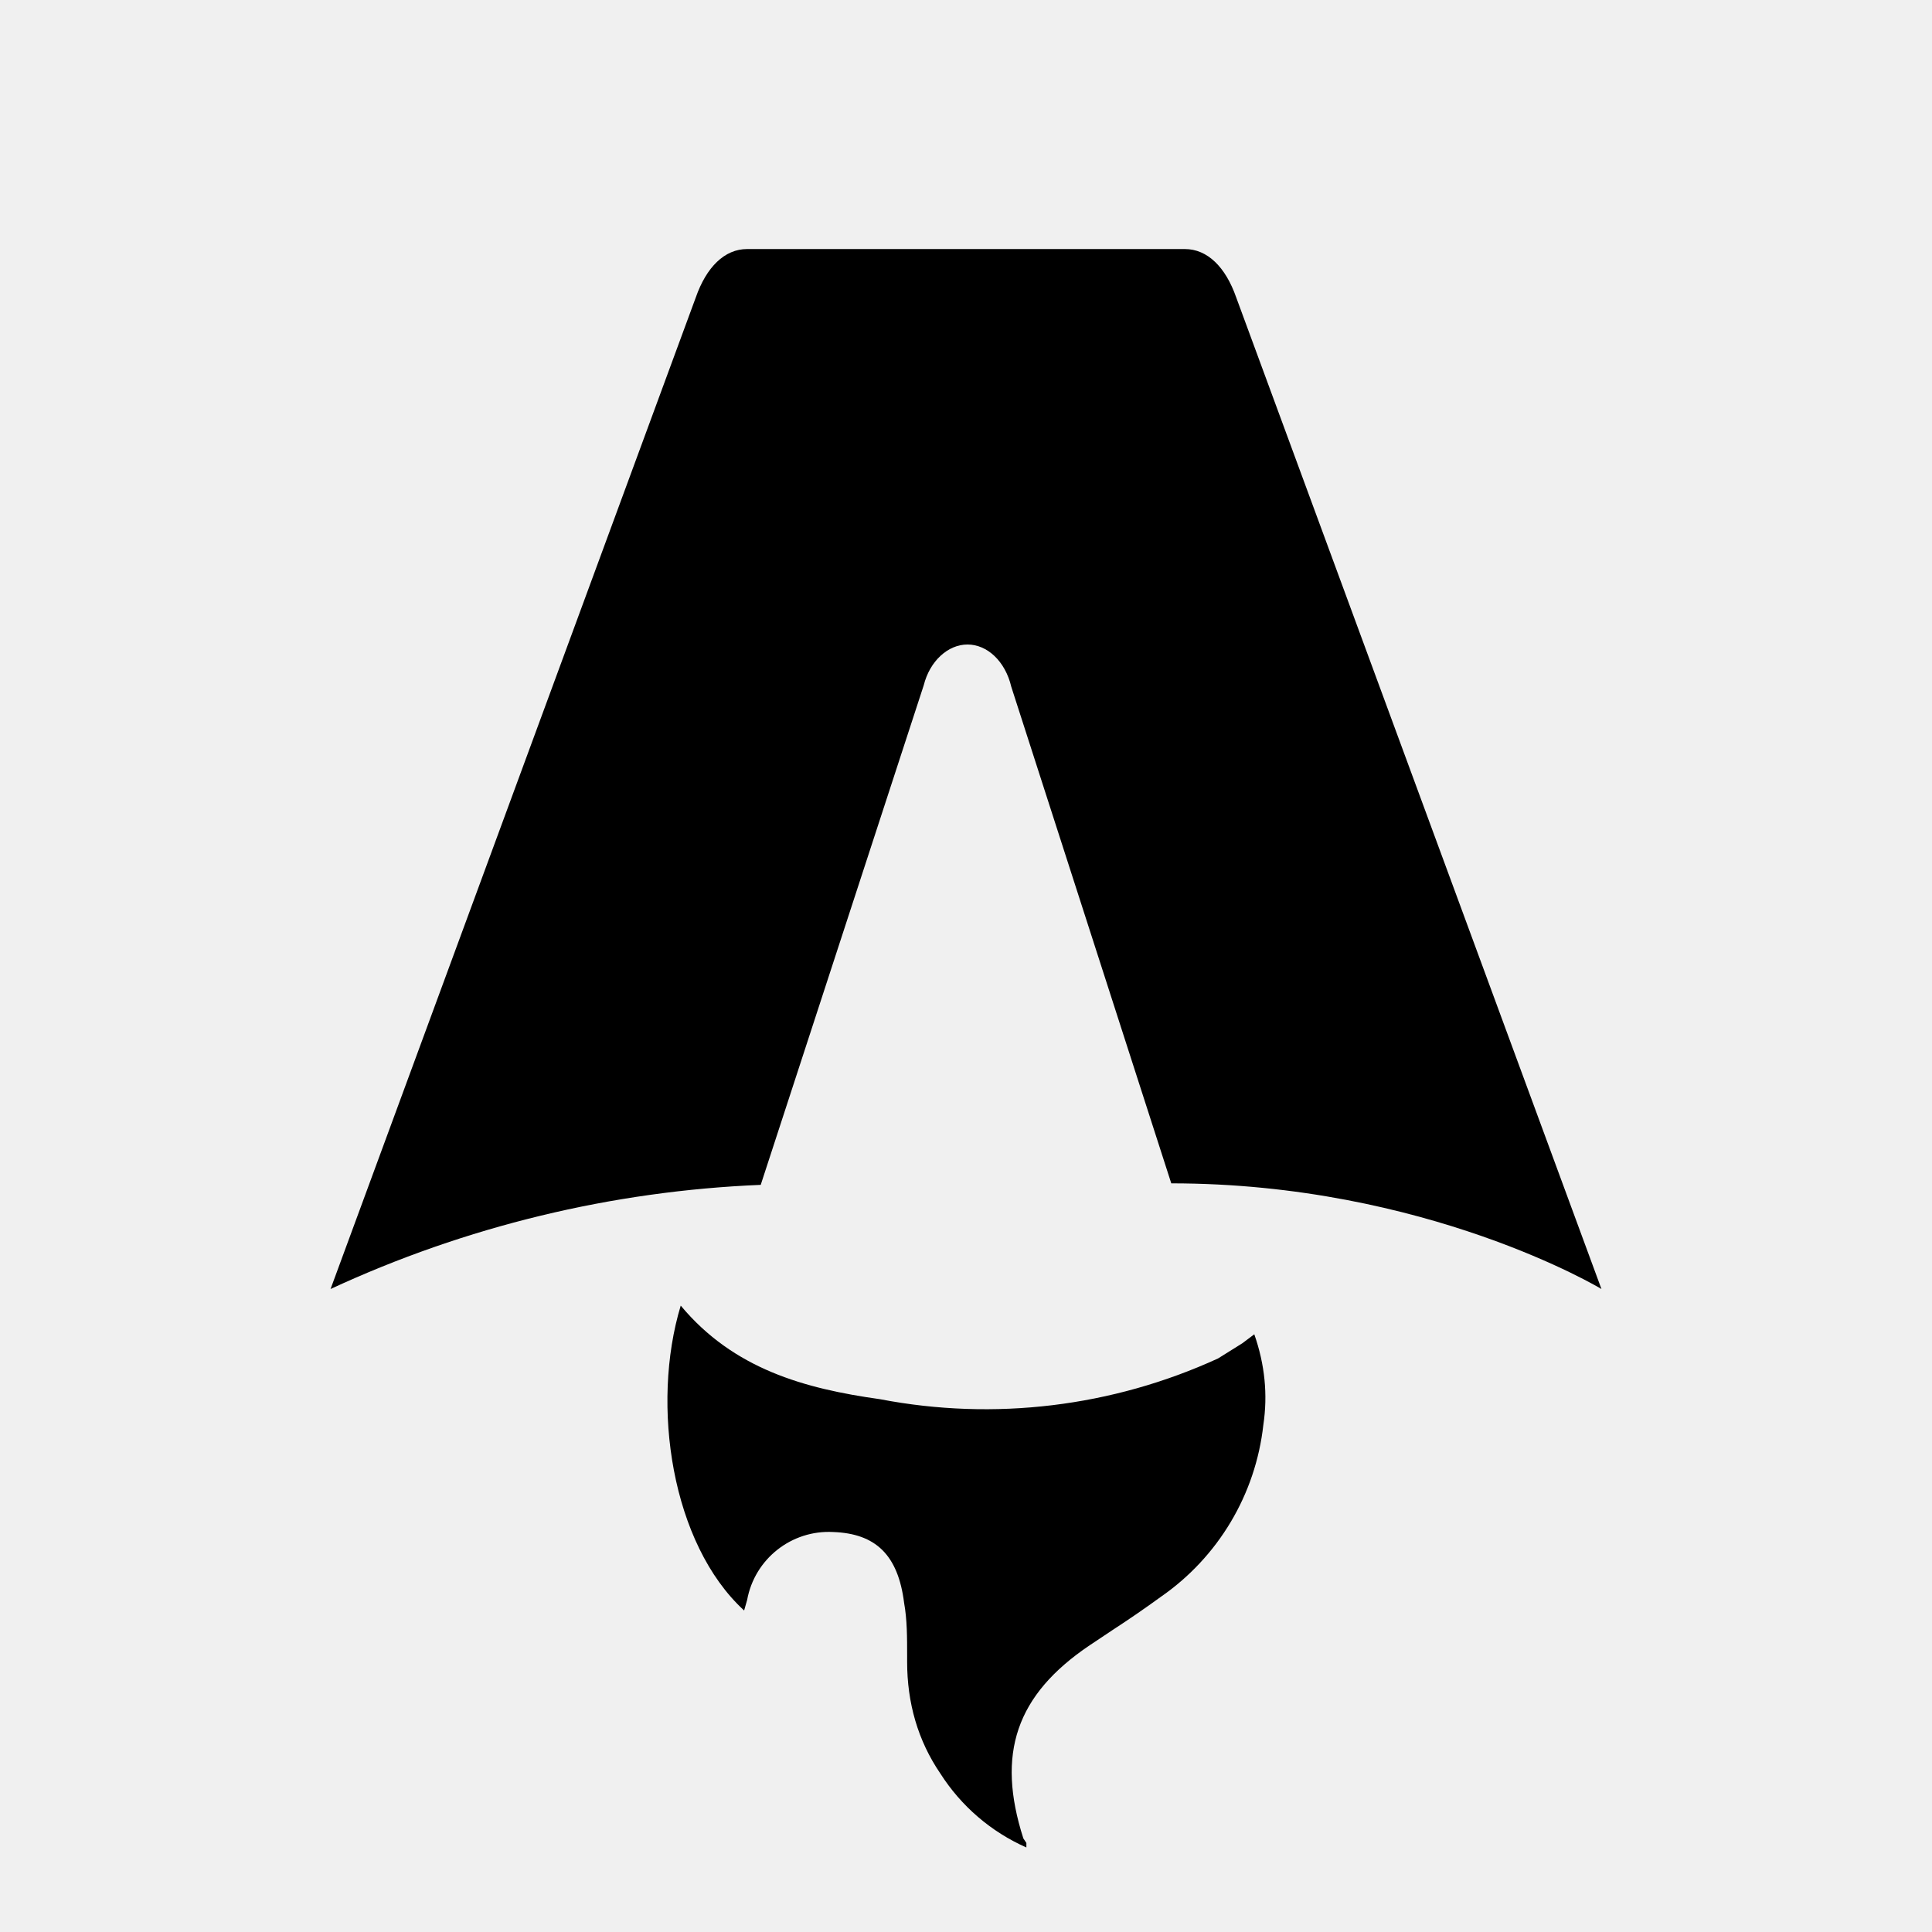
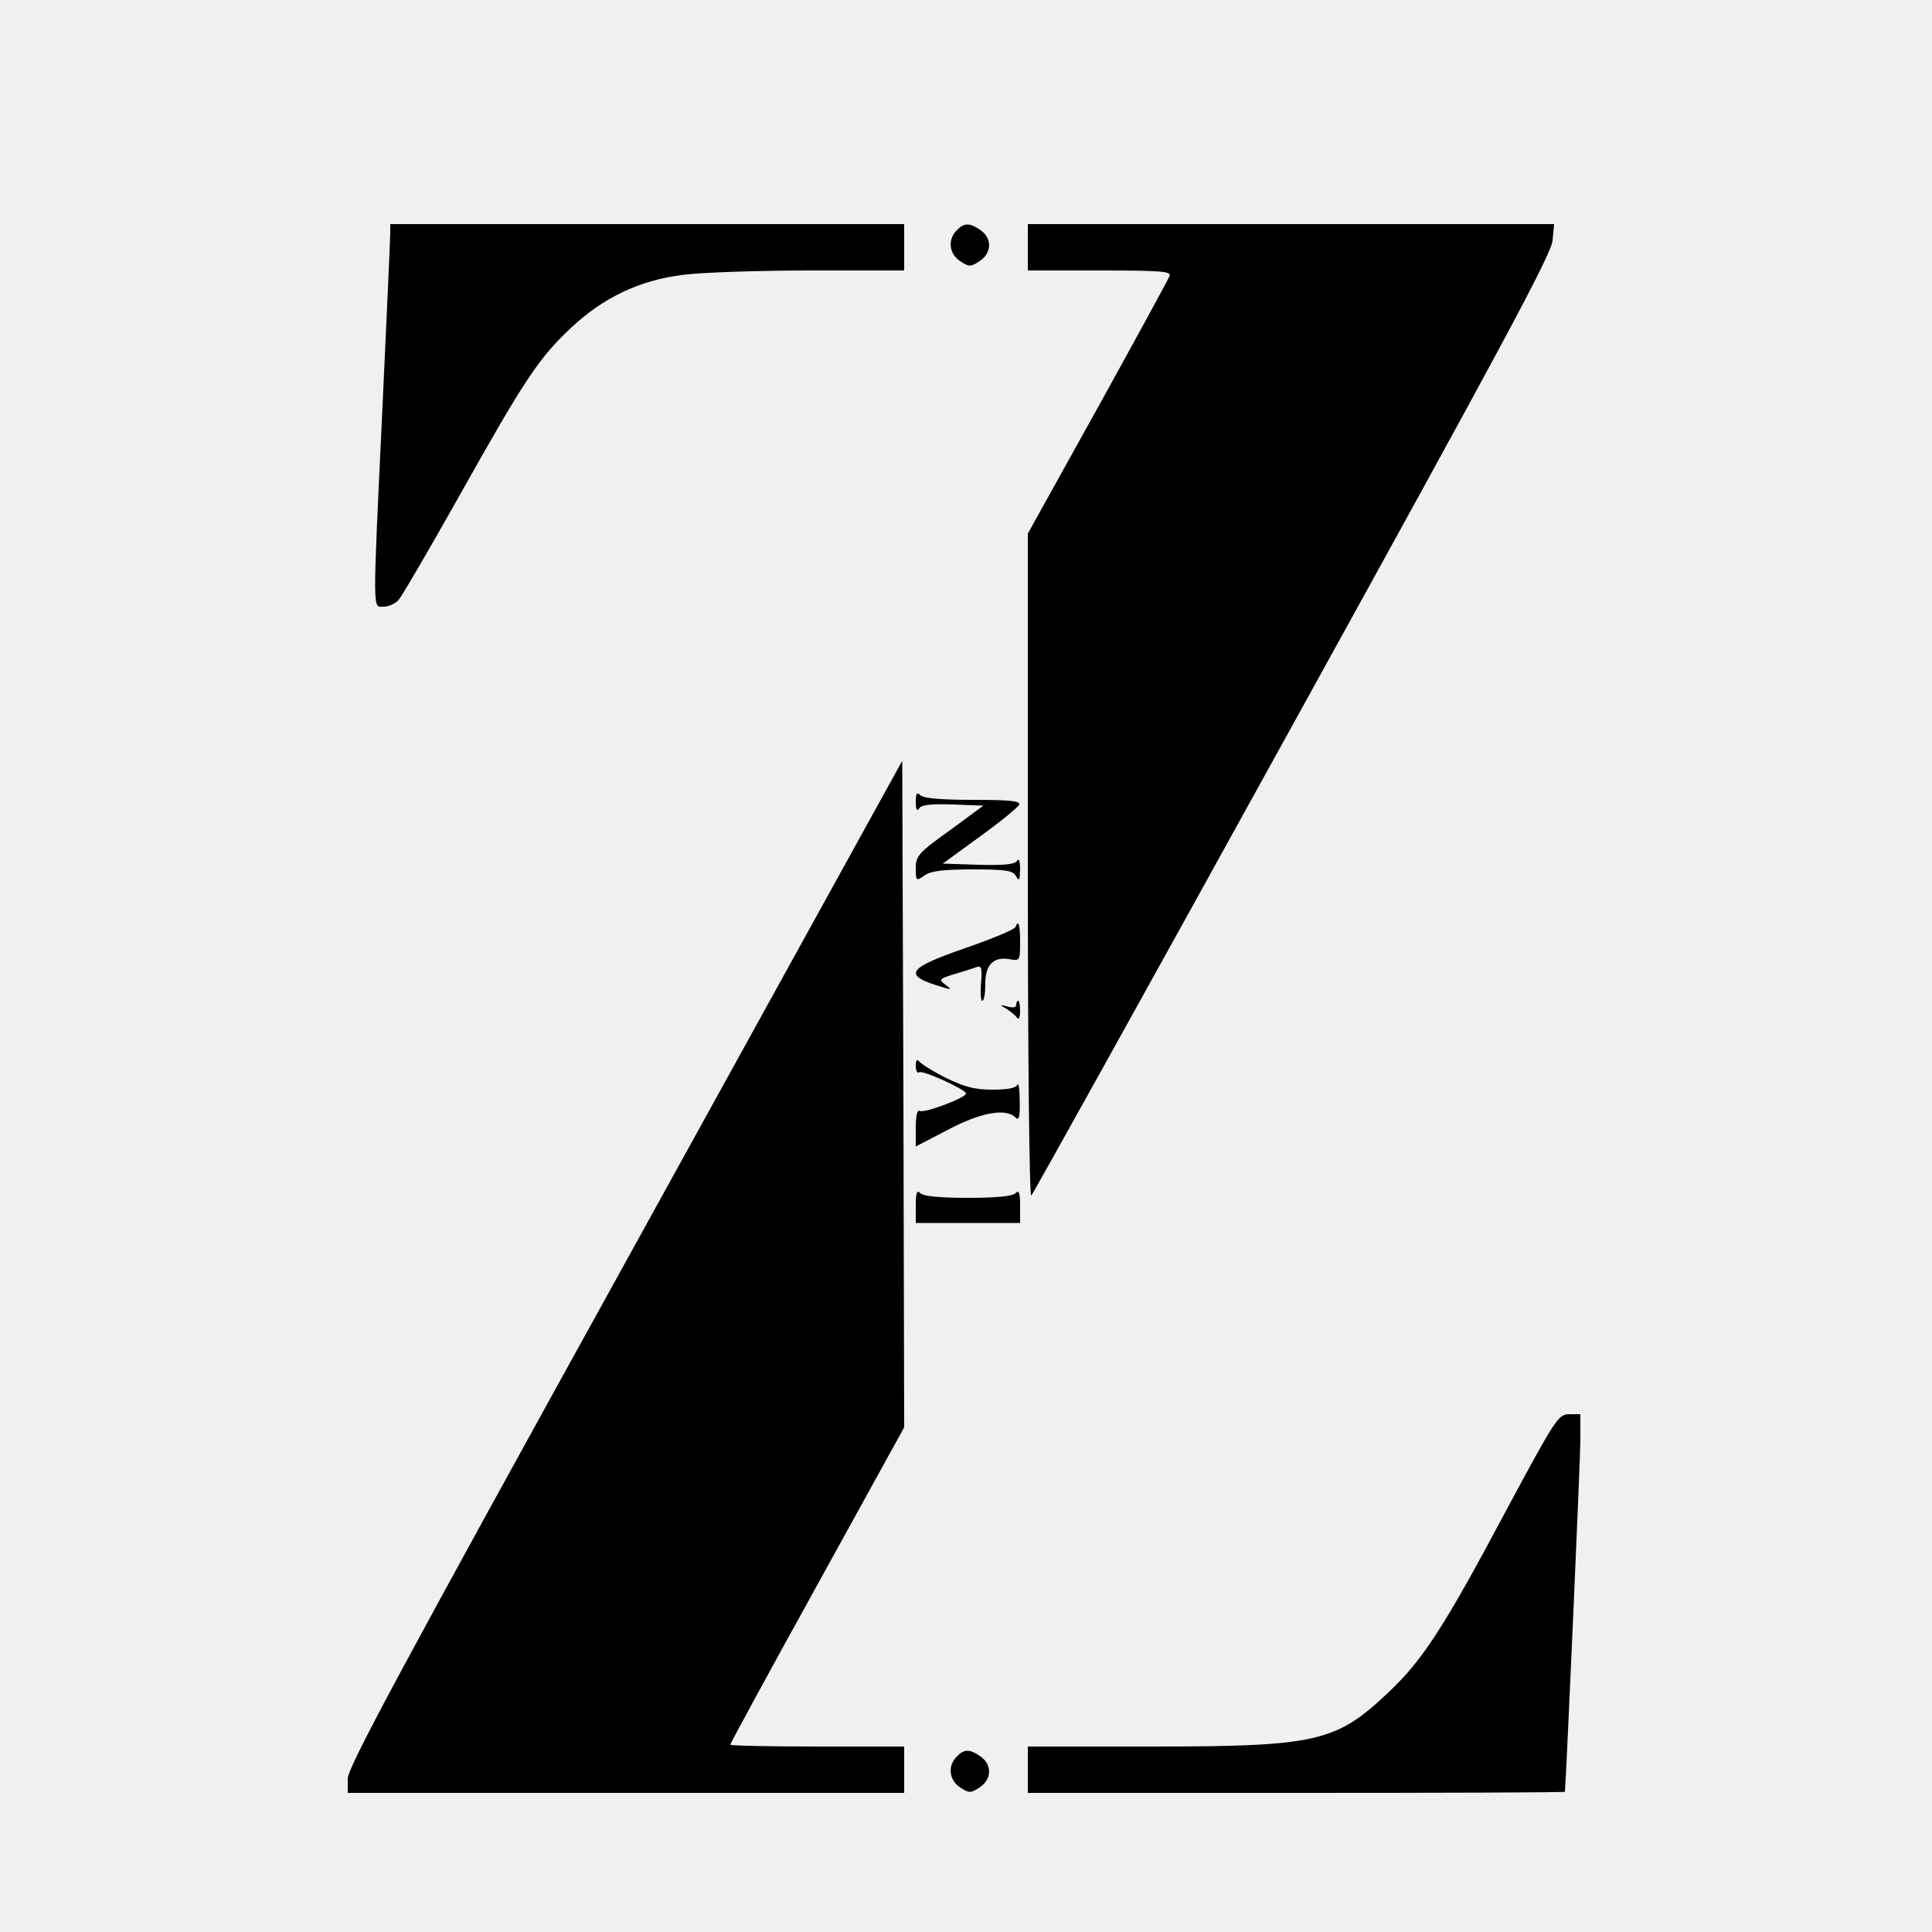
- <svg xmlns="http://www.w3.org/2000/svg" fill="none" viewBox="0 0 128 128">
-   <path d="M50.4 78.5a75.1 75.1 0 0 0-28.5 6.9l24.2-65.7c.7-2 1.9-3.2 3.4-3.2h29c1.5 0 2.7 1.2 3.4 3.2l24.2 65.7s-11.6-7-28.5-7L67 45.5c-.4-1.7-1.6-2.8-2.9-2.8-1.3 0-2.5 1.1-2.9 2.7L50.4 78.5Zm-1.1 28.2Zm-4.2-20.2c-2 6.6-.6 15.8 4.2 20.2a17.5 17.5 0 0 1 .2-.7 5.5 5.5 0 0 1 5.7-4.5c2.8.1 4.3 1.5 4.7 4.7.2 1.1.2 2.3.2 3.5v.4c0 2.7.7 5.2 2.2 7.4a13 13 0 0 0 5.7 4.9v-.3l-.2-.3c-1.8-5.6-.5-9.5 4.4-12.8l1.5-1a73 73 0 0 0 3.2-2.2 16 16 0 0 0 6.8-11.4c.3-2 .1-4-.6-6l-.8.6-1.6 1a37 37 0 0 1-22.4 2.7c-5-.7-9.7-2-13.2-6.2Z" />
-   <style>
-         path { fill: #000; }
-         @media (prefers-color-scheme: dark) {
-             path { fill: #FFF; }
-         }
-     </style>
+ <svg xmlns="http://www.w3.org/2000/svg" version="1.0" width="500pt" height="500pt" viewBox="0 0 500 500" preserveAspectRatio="xMidYMid meet">
+   <g transform="translate(0,500) scale(0.1,-0.1)" fill="#000000" stroke="none">
+     <path d="M1010 4398 c0 -13 -9 -214 -20 -448 -26 -551 -26 -520 3 -520 13 0 31 8 39 18 8 9 77 127 153 262 171 305 207 360 289 438 85 81 180 127 296 141 47 6 194 11 327 11 l243 0 0 60 0 60 -665 0 -665 0 0 -22z" />
+     <path d="M2476 4404 c-24 -24 -20 -61 9 -80 23 -15 27 -15 50 0 32 21 33 59 3 80 -28 20 -43 20 -62 0z" />
+     <path d="M2660 4360 l0 -60 186 0 c158 0 185 -2 181 -14 -3 -8 -87 -162 -186 -341 l-181 -326 0 -861 c0 -503 4 -858 9 -852 5 5 310 554 677 1219 535 969 670 1218 672 1253 l4 42 -681 0 -681 0 0 -60z" />
+     <path d="M1618 1732 c-583 -1055 -718 -1306 -718 -1335 l0 -37 720 0 720 0 0 60 0 60 -225 0 c-124 0 -225 2 -225 5 0 3 101 189 225 413 l225 408 -2 862 -3 863 -717 -1299z" />
+     <path d="M2370 2925 c0 -20 3 -26 9 -17 5 9 30 12 87 10 l79 -3 -87 -64 c-81 -58 -88 -66 -88 -98 0 -33 1 -34 22 -19 17 12 48 16 125 16 87 0 104 -3 112 -17 9 -15 10 -12 11 17 0 22 -3 30 -8 22 -6 -9 -34 -12 -101 -10 l-91 3 96 70 c54 39 99 76 102 83 3 9 -26 12 -120 12 -83 0 -128 4 -136 12 -9 9 -12 5 -12 -17z" />
+     <path d="M2628 2601 c-1 -6 -59 -30 -128 -54 -156 -54 -165 -71 -60 -102 23 -7 24 -6 6 7 -17 13 -15 15 24 27 23 7 49 15 57 18 13 5 15 -2 12 -40 -2 -26 -1 -47 3 -47 5 0 8 20 8 45 0 49 22 71 66 62 23 -4 24 -1 24 44 0 46 -4 61 -12 40z" />
+     <path d="M2630 2399 c0 -6 -9 -8 -22 -4 -22 6 -22 5 -3 -6 11 -7 23 -17 27 -23 4 -6 8 1 8 17 0 15 -2 27 -5 27 -3 0 -5 -5 -5 -11z" />
+     <path d="M2370 2242 c0 -13 4 -21 9 -17 10 6 121 -45 121 -55 0 -11 -109 -52 -120 -45 -6 4 -10 -12 -10 -43 l0 -49 83 43 c85 45 150 57 175 32 9 -9 12 0 11 43 0 29 -3 48 -6 42 -3 -9 -26 -13 -64 -13 -47 0 -73 7 -122 31 -34 17 -65 37 -69 43 -5 6 -8 1 -8 -12z" />
+     <path d="M2370 1880 l0 -45 135 0 135 0 0 45 c0 34 -3 41 -12 32 -8 -8 -50 -12 -123 -12 -73 0 -115 4 -123 12 -9 9 -12 2 -12 -32z" />
+     <path d="M3899 1093 c-161 -303 -218 -391 -307 -474 -134 -127 -185 -139 -609 -139 l-323 0 0 -60 0 -60 695 0 c382 0 695 1 695 3 3 28 40 862 40 910 l0 67 -29 0 c-28 0 -35 -11 -162 -247z" />
+     <path d="M2476 454 c-24 -24 -20 -61 9 -80 23 -15 27 -15 50 0 32 21 33 59 3 80 -28 20 -43 20 -62 0z" />
+   </g>
</svg>
